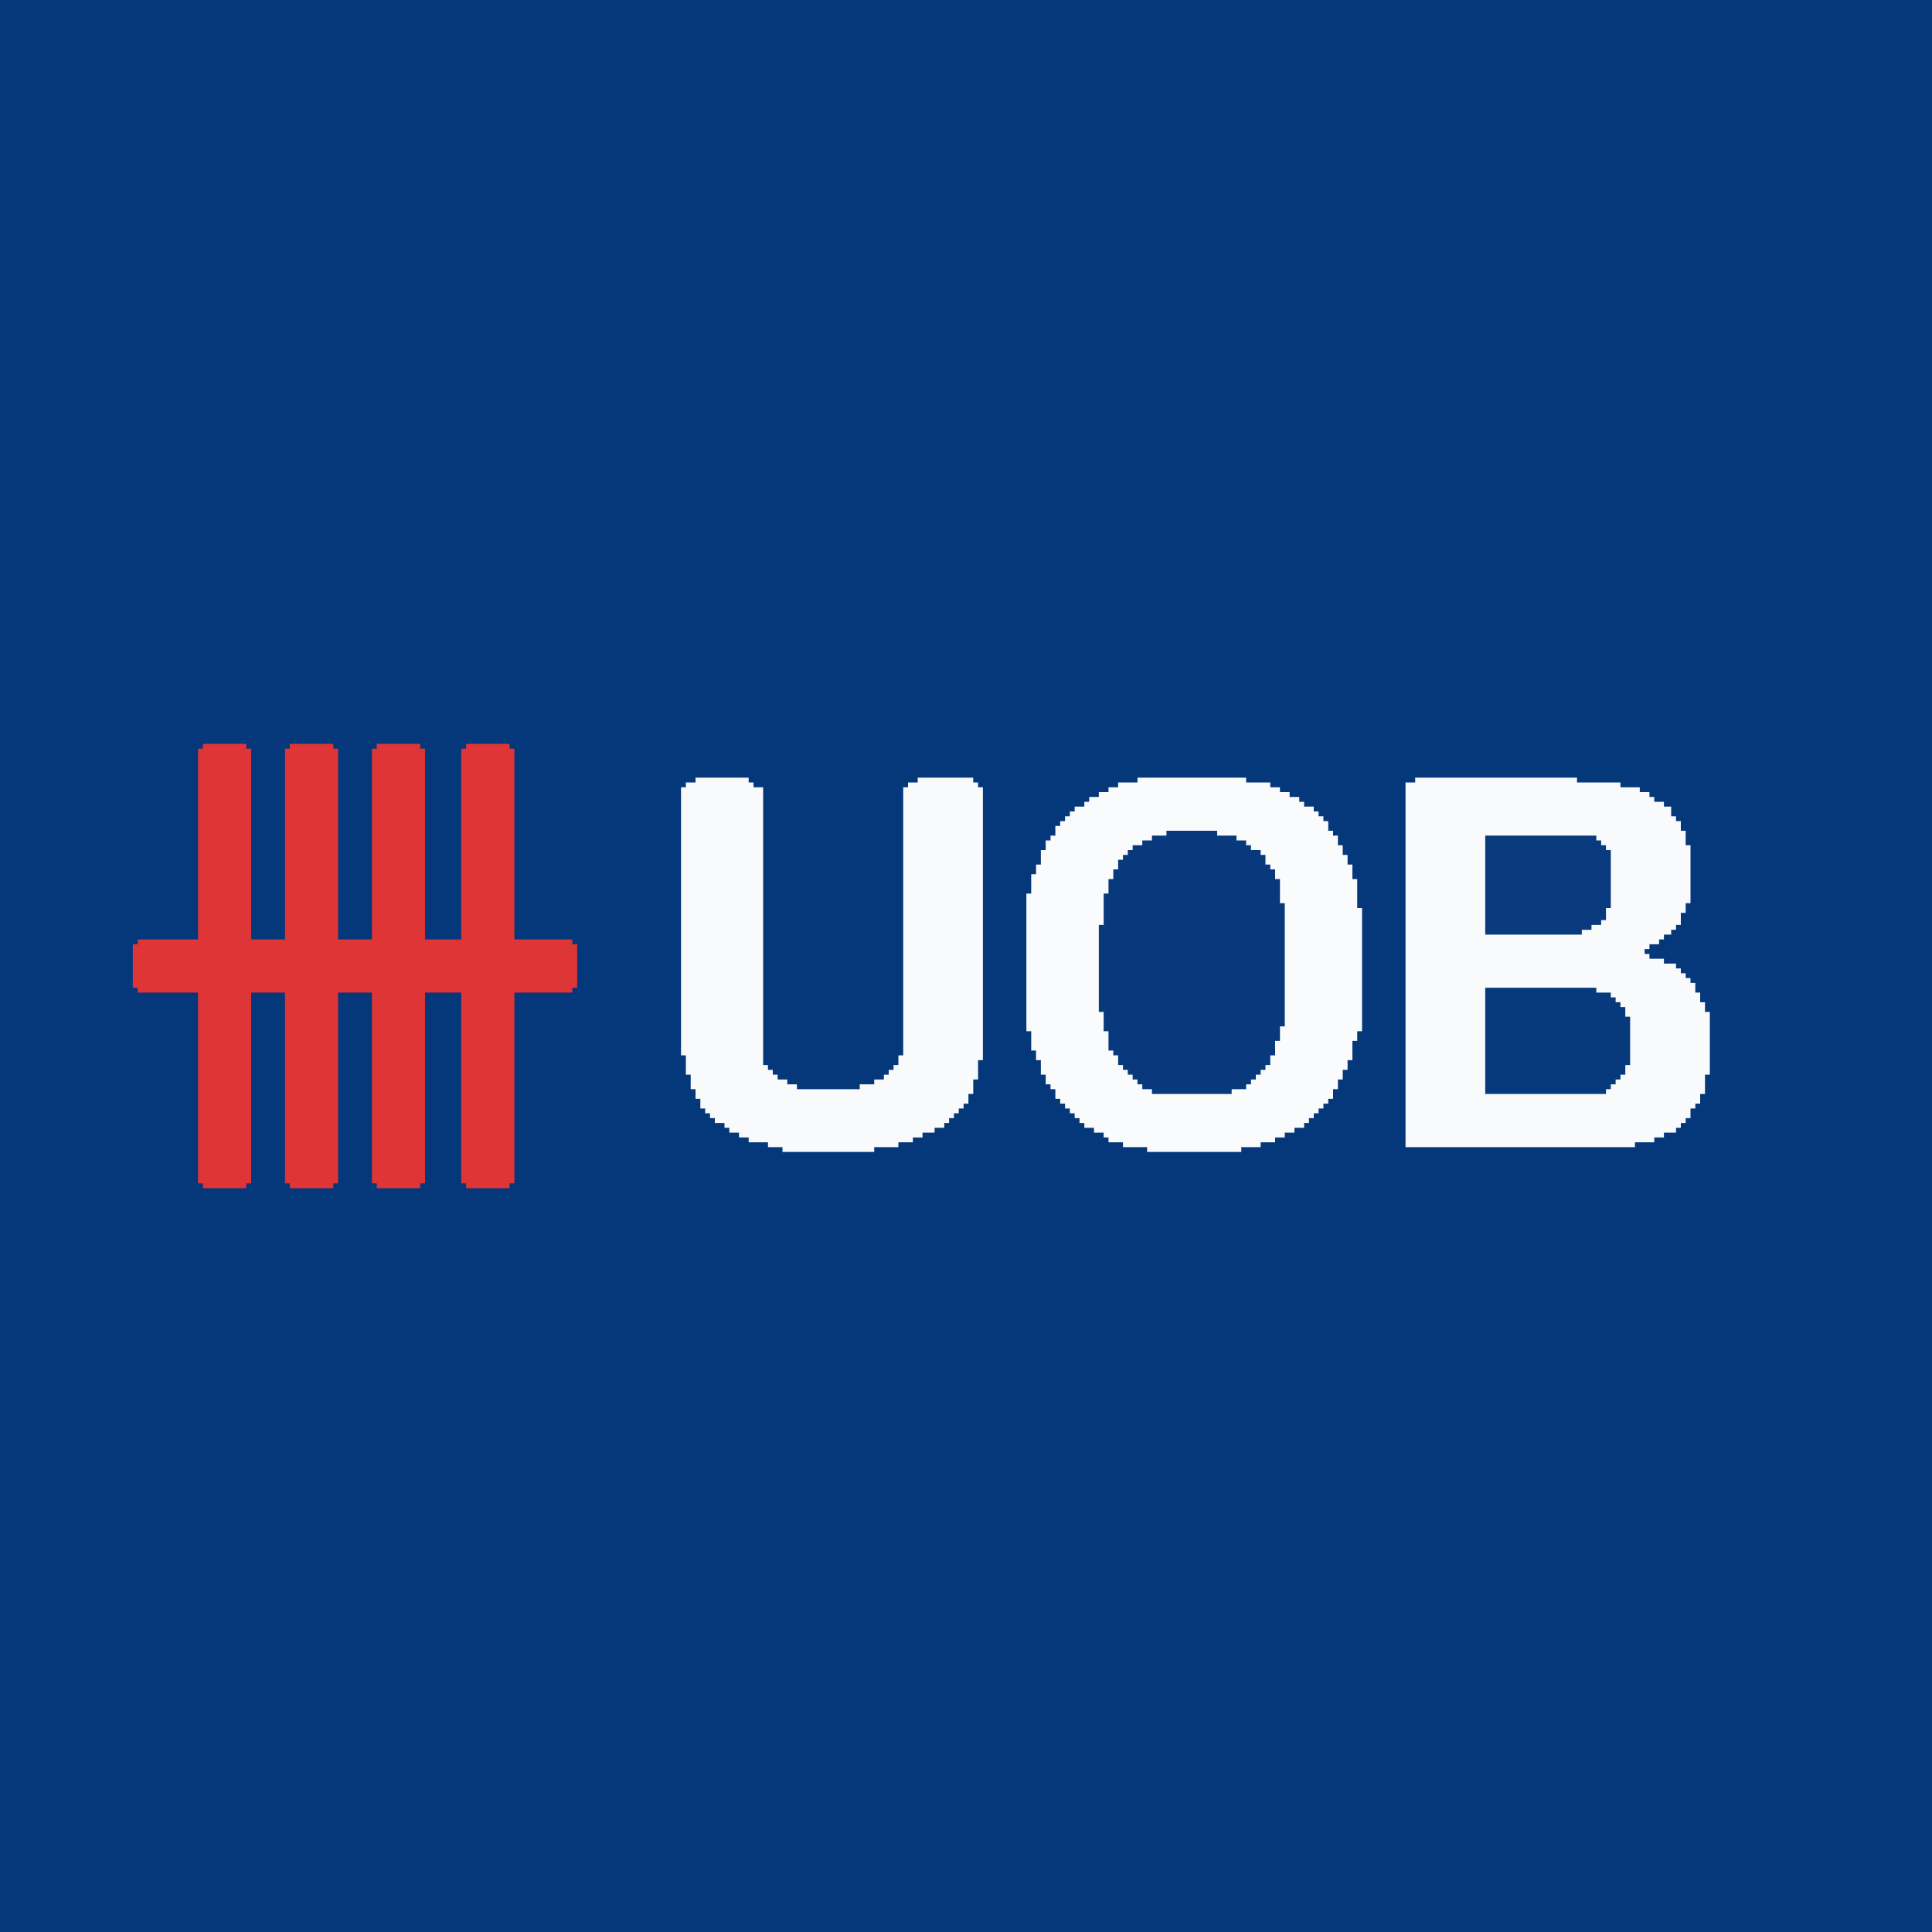
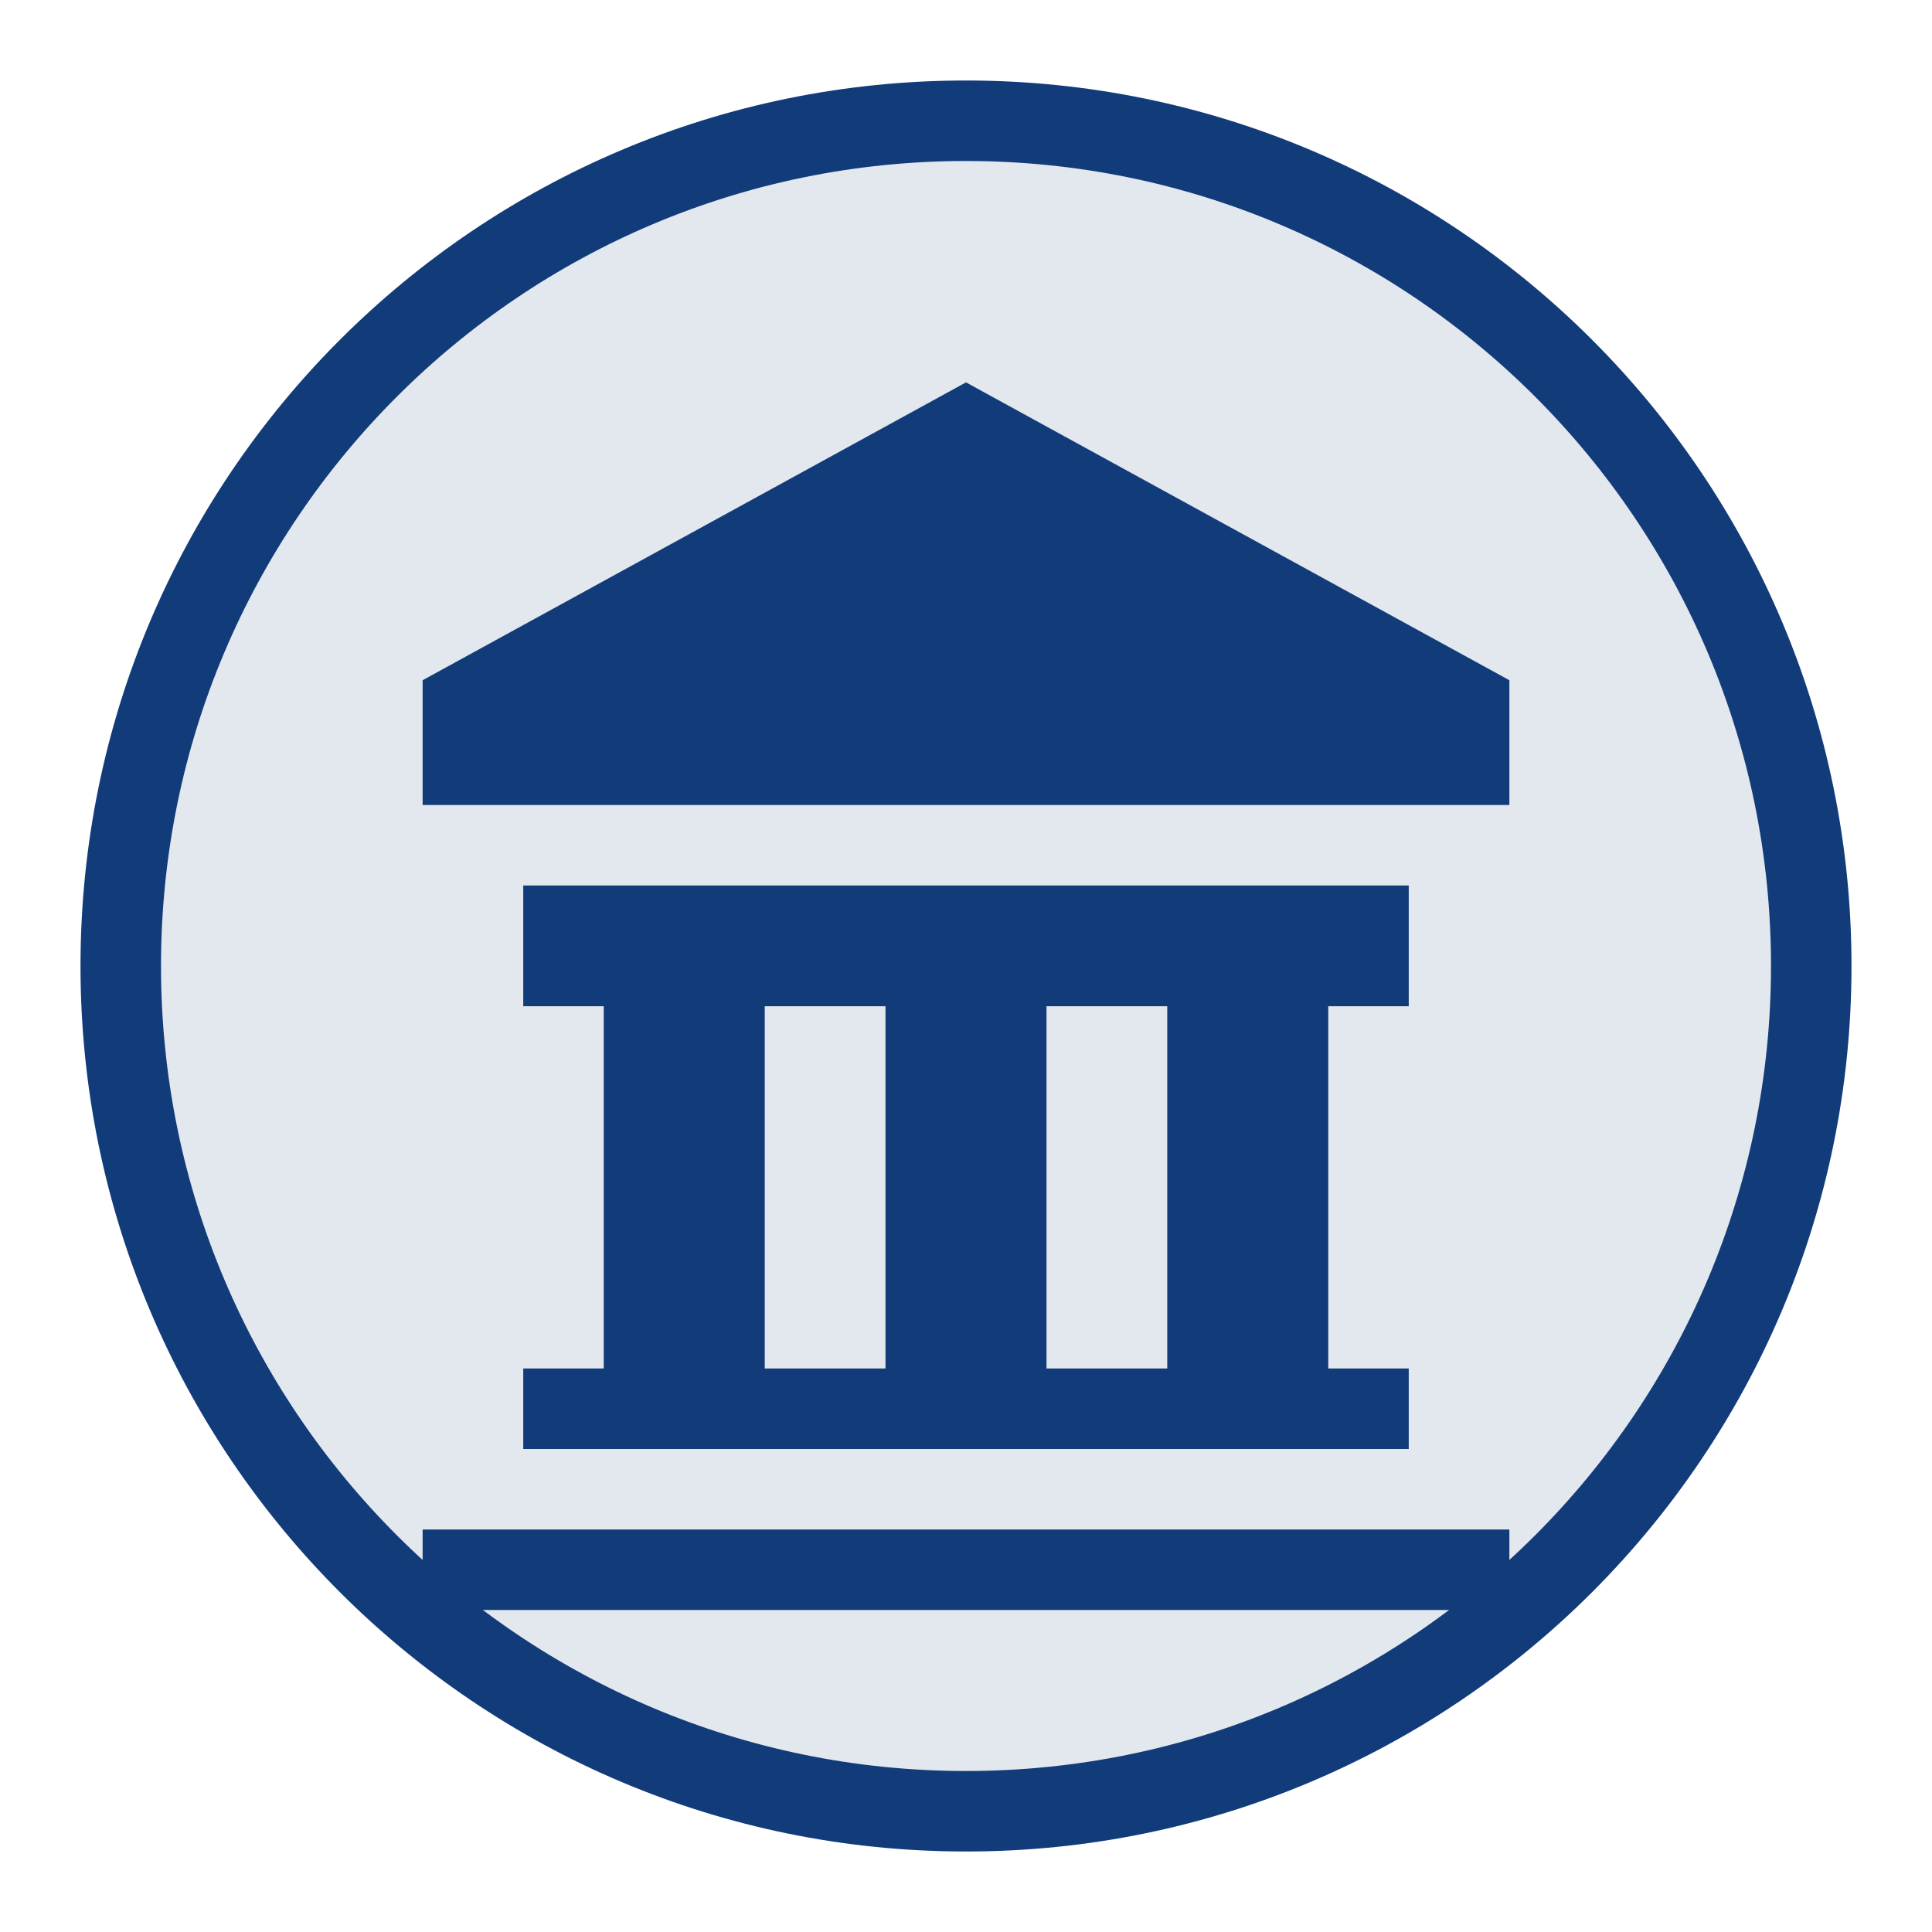
- <svg xmlns="http://www.w3.org/2000/svg" version="1.1" width="800" height="800">
-   <path d="M0 0 C264 0 528 0 800 0 C800 264 800 528 800 800 C536 800 272 800 0 800 C0 536 0 272 0 0 Z " fill="#05377B" transform="translate(0,0)" />
-   <path d="M0 0 C14.85 0 29.7 0 45 0 C45 0.66 45 1.32 45 2 C48.3 2 51.6 2 55 2 C55 2.66 55 3.32 55 4 C56.32 4 57.64 4 59 4 C59 4.66 59 5.32 59 6 C60.32 6 61.64 6 63 6 C63 6.66 63 7.32 63 8 C64.32 8 65.64 8 67 8 C67 8.66 67 9.32 67 10 C67.66 10 68.32 10 69 10 C69 10.66 69 11.32 69 12 C70.32 12 71.64 12 73 12 C73 12.66 73 13.32 73 14 C73.66 14 74.32 14 75 14 C75 14.66 75 15.32 75 16 C75.66 16 76.32 16 77 16 C77 16.66 77 17.32 77 18 C77.66 18 78.32 18 79 18 C79 19.32 79 20.64 79 22 C79.66 22 80.32 22 81 22 C81 22.66 81 23.32 81 24 C81.66 24 82.32 24 83 24 C83 25.32 83 26.64 83 28 C83.66 28 84.32 28 85 28 C85 29.32 85 30.64 85 32 C85.66 32 86.32 32 87 32 C87 33.32 87 34.64 87 36 C87.66 36 88.32 36 89 36 C89 37.98 89 39.96 89 42 C89.66 42 90.32 42 91 42 C91 45.96 91 49.92 91 54 C91.66 54 92.32 54 93 54 C93 70.83 93 87.66 93 105 C92.34 105 91.68 105 91 105 C91 106.32 91 107.64 91 109 C90.34 109 89.68 109 89 109 C89 111.64 89 114.28 89 117 C88.34 117 87.68 117 87 117 C87 118.32 87 119.64 87 121 C86.34 121 85.68 121 85 121 C85 122.32 85 123.64 85 125 C84.34 125 83.68 125 83 125 C83 126.32 83 127.64 83 129 C82.34 129 81.68 129 81 129 C81 130.32 81 131.64 81 133 C80.34 133 79.68 133 79 133 C79 133.66 79 134.32 79 135 C78.34 135 77.68 135 77 135 C77 135.66 77 136.32 77 137 C76.34 137 75.68 137 75 137 C75 137.66 75 138.32 75 139 C74.34 139 73.68 139 73 139 C73 139.66 73 140.32 73 141 C72.34 141 71.68 141 71 141 C71 141.66 71 142.32 71 143 C70.34 143 69.68 143 69 143 C69 143.66 69 144.32 69 145 C67.68 145 66.36 145 65 145 C65 145.66 65 146.32 65 147 C63.68 147 62.36 147 61 147 C61 147.66 61 148.32 61 149 C59.68 149 58.36 149 57 149 C57 149.66 57 150.32 57 151 C55.02 151 53.04 151 51 151 C51 151.66 51 152.32 51 153 C48.36 153 45.72 153 43 153 C43 153.66 43 154.32 43 155 C30.13 155 17.26 155 4 155 C4 154.34 4 153.68 4 153 C0.7 153 -2.6 153 -6 153 C-6 152.34 -6 151.68 -6 151 C-7.98 151 -9.96 151 -12 151 C-12 150.34 -12 149.68 -12 149 C-12.66 149 -13.32 149 -14 149 C-14 148.34 -14 147.68 -14 147 C-15.32 147 -16.64 147 -18 147 C-18 146.34 -18 145.68 -18 145 C-19.32 145 -20.64 145 -22 145 C-22 144.34 -22 143.68 -22 143 C-22.66 143 -23.32 143 -24 143 C-24 142.34 -24 141.68 -24 141 C-24.66 141 -25.32 141 -26 141 C-26 140.34 -26 139.68 -26 139 C-26.66 139 -27.32 139 -28 139 C-28 138.34 -28 137.68 -28 137 C-28.66 137 -29.32 137 -30 137 C-30 136.34 -30 135.68 -30 135 C-30.66 135 -31.32 135 -32 135 C-32 134.34 -32 133.68 -32 133 C-32.66 133 -33.32 133 -34 133 C-34 131.68 -34 130.36 -34 129 C-34.66 129 -35.32 129 -36 129 C-36 128.34 -36 127.68 -36 127 C-36.66 127 -37.32 127 -38 127 C-38 125.68 -38 124.36 -38 123 C-38.66 123 -39.32 123 -40 123 C-40 121.02 -40 119.04 -40 117 C-40.66 117 -41.32 117 -42 117 C-42 115.68 -42 114.36 -42 113 C-42.66 113 -43.32 113 -44 113 C-44 110.36 -44 107.72 -44 105 C-44.66 105 -45.32 105 -46 105 C-46 86.19 -46 67.38 -46 48 C-45.34 48 -44.68 48 -44 48 C-44 45.36 -44 42.72 -44 40 C-43.34 40 -42.68 40 -42 40 C-42 38.68 -42 37.36 -42 36 C-41.34 36 -40.68 36 -40 36 C-40 34.02 -40 32.04 -40 30 C-39.34 30 -38.68 30 -38 30 C-38 28.68 -38 27.36 -38 26 C-37.34 26 -36.68 26 -36 26 C-36 25.34 -36 24.68 -36 24 C-35.34 24 -34.68 24 -34 24 C-34 22.68 -34 21.36 -34 20 C-33.34 20 -32.68 20 -32 20 C-32 19.34 -32 18.68 -32 18 C-31.34 18 -30.68 18 -30 18 C-30 17.34 -30 16.68 -30 16 C-29.34 16 -28.68 16 -28 16 C-28 15.34 -28 14.68 -28 14 C-27.34 14 -26.68 14 -26 14 C-26 13.34 -26 12.68 -26 12 C-24.68 12 -23.36 12 -22 12 C-22 11.34 -22 10.68 -22 10 C-21.34 10 -20.68 10 -20 10 C-20 9.34 -20 8.68 -20 8 C-18.68 8 -17.36 8 -16 8 C-16 7.34 -16 6.68 -16 6 C-14.68 6 -13.36 6 -12 6 C-12 5.34 -12 4.68 -12 4 C-10.68 4 -9.36 4 -8 4 C-8 3.34 -8 2.68 -8 2 C-5.36 2 -2.72 2 0 2 C0 1.34 0 0.68 0 0 Z " fill="#F9FBFC" transform="translate(471,322)" />
-   <path d="M0 0 C5.94 0 11.88 0 18 0 C18 0.66 18 1.32 18 2 C18.66 2 19.32 2 20 2 C20 28.07 20 54.14 20 81 C24.62 81 29.24 81 34 81 C34 54.93 34 28.86 34 2 C34.66 2 35.32 2 36 2 C36 1.34 36 0.68 36 0 C41.94 0 47.88 0 54 0 C54 0.66 54 1.32 54 2 C54.66 2 55.32 2 56 2 C56 28.07 56 54.14 56 81 C60.62 81 65.24 81 70 81 C70 54.93 70 28.86 70 2 C70.66 2 71.32 2 72 2 C72 1.34 72 0.68 72 0 C77.94 0 83.88 0 90 0 C90 0.66 90 1.32 90 2 C90.66 2 91.32 2 92 2 C92 28.07 92 54.14 92 81 C96.95 81 101.9 81 107 81 C107 54.93 107 28.86 107 2 C107.66 2 108.32 2 109 2 C109 1.34 109 0.68 109 0 C114.94 0 120.88 0 127 0 C127 0.66 127 1.32 127 2 C127.66 2 128.32 2 129 2 C129 28.07 129 54.14 129 81 C136.92 81 144.84 81 153 81 C153 81.66 153 82.32 153 83 C153.66 83 154.32 83 155 83 C155 88.94 155 94.88 155 101 C154.34 101 153.68 101 153 101 C153 101.66 153 102.32 153 103 C145.08 103 137.16 103 129 103 C129 129.07 129 155.14 129 182 C128.34 182 127.68 182 127 182 C127 182.66 127 183.32 127 184 C121.06 184 115.12 184 109 184 C109 183.34 109 182.68 109 182 C108.34 182 107.68 182 107 182 C107 155.93 107 129.86 107 103 C102.05 103 97.1 103 92 103 C92 129.07 92 155.14 92 182 C91.34 182 90.68 182 90 182 C90 182.66 90 183.32 90 184 C84.06 184 78.12 184 72 184 C72 183.34 72 182.68 72 182 C71.34 182 70.68 182 70 182 C70 155.93 70 129.86 70 103 C65.38 103 60.76 103 56 103 C56 129.07 56 155.14 56 182 C55.34 182 54.68 182 54 182 C54 182.66 54 183.32 54 184 C48.06 184 42.12 184 36 184 C36 183.34 36 182.68 36 182 C35.34 182 34.68 182 34 182 C34 155.93 34 129.86 34 103 C29.38 103 24.76 103 20 103 C20 129.07 20 155.14 20 182 C19.34 182 18.68 182 18 182 C18 182.66 18 183.32 18 184 C12.06 184 6.12 184 0 184 C0 183.34 0 182.68 0 182 C-0.66 182 -1.32 182 -2 182 C-2 155.93 -2 129.86 -2 103 C-10.25 103 -18.5 103 -27 103 C-27 102.34 -27 101.68 -27 101 C-27.66 101 -28.32 101 -29 101 C-29 95.06 -29 89.12 -29 83 C-28.34 83 -27.68 83 -27 83 C-27 82.34 -27 81.68 -27 81 C-18.75 81 -10.5 81 -2 81 C-2 54.93 -2 28.86 -2 2 C-1.34 2 -0.68 2 0 2 C0 1.34 0 0.68 0 0 Z " fill="#DE3536" transform="translate(84,308)" />
-   <path d="M0 0 C22.11 0 44.22 0 67 0 C67 0.66 67 1.32 67 2 C72.94 2 78.88 2 85 2 C85 2.66 85 3.32 85 4 C87.64 4 90.28 4 93 4 C93 4.66 93 5.32 93 6 C94.32 6 95.64 6 97 6 C97 6.66 97 7.32 97 8 C97.66 8 98.32 8 99 8 C99 8.66 99 9.32 99 10 C100.32 10 101.64 10 103 10 C103 10.66 103 11.32 103 12 C103.99 12 104.98 12 106 12 C106 13.32 106 14.64 106 16 C106.66 16 107.32 16 108 16 C108 16.66 108 17.32 108 18 C108.66 18 109.32 18 110 18 C110 19.32 110 20.64 110 22 C110.66 22 111.32 22 112 22 C112 23.98 112 25.96 112 28 C112.66 28 113.32 28 114 28 C114 35.92 114 43.84 114 52 C113.34 52 112.68 52 112 52 C112 53.32 112 54.64 112 56 C111.34 56 110.68 56 110 56 C110 57.65 110 59.3 110 61 C109.34 61 108.68 61 108 61 C108 61.66 108 62.32 108 63 C107.34 63 106.68 63 106 63 C106 63.66 106 64.32 106 65 C105.01 65 104.02 65 103 65 C103 65.66 103 66.32 103 67 C102.34 67 101.68 67 101 67 C101 67.66 101 68.32 101 69 C99.68 69 98.36 69 97 69 C97 69.66 97 70.32 97 71 C96.34 71 95.68 71 95 71 C95 71.66 95 72.32 95 73 C95.66 73 96.32 73 97 73 C97 73.66 97 74.32 97 75 C98.98 75 100.96 75 103 75 C103 75.66 103 76.32 103 77 C104.65 77 106.3 77 108 77 C108 77.66 108 78.32 108 79 C108.66 79 109.32 79 110 79 C110 79.66 110 80.32 110 81 C110.66 81 111.32 81 112 81 C112 81.66 112 82.32 112 83 C112.66 83 113.32 83 114 83 C114 83.66 114 84.32 114 85 C114.66 85 115.32 85 116 85 C116 86.32 116 87.64 116 89 C116.66 89 117.32 89 118 89 C118 90.32 118 91.64 118 93 C118.66 93 119.32 93 120 93 C120 94.32 120 95.64 120 97 C120.66 97 121.32 97 122 97 C122 105.58 122 114.16 122 123 C121.34 123 120.68 123 120 123 C120 125.64 120 128.28 120 131 C119.34 131 118.68 131 118 131 C118 132.32 118 133.64 118 135 C117.34 135 116.68 135 116 135 C116 135.66 116 136.32 116 137 C115.34 137 114.68 137 114 137 C114 138.32 114 139.64 114 141 C113.34 141 112.68 141 112 141 C112 141.66 112 142.32 112 143 C111.34 143 110.68 143 110 143 C110 143.66 110 144.32 110 145 C109.34 145 108.68 145 108 145 C108 145.66 108 146.32 108 147 C106.35 147 104.7 147 103 147 C103 147.66 103 148.32 103 149 C101.68 149 100.36 149 99 149 C99 149.66 99 150.32 99 151 C96.36 151 93.72 151 91 151 C91 151.66 91 152.32 91 153 C59.65 153 28.3 153 -4 153 C-4 103.17 -4 53.34 -4 2 C-2.68 2 -1.36 2 0 2 C0 1.34 0 0.68 0 0 Z " fill="#F8FAFC" transform="translate(586,322)" />
-   <path d="M0 0 C7.26 0 14.52 0 22 0 C22 0.66 22 1.32 22 2 C22.66 2 23.32 2 24 2 C24 2.66 24 3.32 24 4 C25.32 4 26.64 4 28 4 C28 41.95 28 79.9 28 119 C28.66 119 29.32 119 30 119 C30 119.66 30 120.32 30 121 C30.66 121 31.32 121 32 121 C32 121.66 32 122.32 32 123 C32.66 123 33.32 123 34 123 C34 123.66 34 124.32 34 125 C35.32 125 36.64 125 38 125 C38 125.66 38 126.32 38 127 C39.32 127 40.64 127 42 127 C42 127.66 42 128.32 42 129 C50.58 129 59.16 129 68 129 C68 128.34 68 127.68 68 127 C69.98 127 71.96 127 74 127 C74 126.34 74 125.68 74 125 C75.32 125 76.64 125 78 125 C78 124.34 78 123.68 78 123 C78.66 123 79.32 123 80 123 C80 122.34 80 121.68 80 121 C80.66 121 81.32 121 82 121 C82 120.34 82 119.68 82 119 C82.66 119 83.32 119 84 119 C84 117.68 84 116.36 84 115 C84.66 115 85.32 115 86 115 C86 78.37 86 41.74 86 4 C86.66 4 87.32 4 88 4 C88 3.34 88 2.68 88 2 C89.32 2 90.64 2 92 2 C92 1.34 92 0.68 92 0 C99.59 0 107.18 0 115 0 C115 0.66 115 1.32 115 2 C115.66 2 116.32 2 117 2 C117 2.66 117 3.32 117 4 C117.66 4 118.32 4 119 4 C119 41.29 119 78.58 119 117 C118.34 117 117.68 117 117 117 C117 119.64 117 122.28 117 125 C116.34 125 115.68 125 115 125 C115 126.98 115 128.96 115 131 C114.34 131 113.68 131 113 131 C113 132.32 113 133.64 113 135 C112.34 135 111.68 135 111 135 C111 135.66 111 136.32 111 137 C110.34 137 109.68 137 109 137 C109 137.66 109 138.32 109 139 C108.34 139 107.68 139 107 139 C107 139.66 107 140.32 107 141 C106.34 141 105.68 141 105 141 C105 141.66 105 142.32 105 143 C104.34 143 103.68 143 103 143 C103 143.66 103 144.32 103 145 C101.68 145 100.36 145 99 145 C99 145.66 99 146.32 99 147 C97.35 147 95.7 147 94 147 C94 147.66 94 148.32 94 149 C92.68 149 91.36 149 90 149 C90 149.66 90 150.32 90 151 C88.02 151 86.04 151 84 151 C84 151.66 84 152.32 84 153 C80.7 153 77.4 153 74 153 C74 153.66 74 154.32 74 155 C61.46 155 48.92 155 36 155 C36 154.34 36 153.68 36 153 C34.02 153 32.04 153 30 153 C30 152.34 30 151.68 30 151 C27.36 151 24.72 151 22 151 C22 150.34 22 149.68 22 149 C20.68 149 19.36 149 18 149 C18 148.34 18 147.68 18 147 C16.68 147 15.36 147 14 147 C14 146.34 14 145.68 14 145 C13.34 145 12.68 145 12 145 C12 144.34 12 143.68 12 143 C10.68 143 9.36 143 8 143 C8 142.34 8 141.68 8 141 C7.34 141 6.68 141 6 141 C6 140.34 6 139.68 6 139 C5.34 139 4.68 139 4 139 C4 138.34 4 137.68 4 137 C3.34 137 2.68 137 2 137 C2 135.68 2 134.36 2 133 C1.34 133 0.68 133 0 133 C0 131.68 0 130.36 0 129 C-0.66 129 -1.32 129 -2 129 C-2 127.02 -2 125.04 -2 123 C-2.66 123 -3.32 123 -4 123 C-4 120.36 -4 117.72 -4 115 C-4.66 115 -5.32 115 -6 115 C-6 78.37 -6 41.74 -6 4 C-5.34 4 -4.68 4 -4 4 C-4 3.34 -4 2.68 -4 2 C-2.68 2 -1.36 2 0 2 C0 1.34 0 0.68 0 0 Z " fill="#F8FAFB" transform="translate(288,322)" />
-   <path d="M0 0 C6.93 0 13.86 0 21 0 C21 0.66 21 1.32 21 2 C23.64 2 26.28 2 29 2 C29 2.66 29 3.32 29 4 C30.32 4 31.64 4 33 4 C33 4.66 33 5.32 33 6 C33.66 6 34.32 6 35 6 C35 6.66 35 7.32 35 8 C36.32 8 37.64 8 39 8 C39 8.66 39 9.32 39 10 C39.66 10 40.32 10 41 10 C41 11.32 41 12.64 41 14 C41.66 14 42.32 14 43 14 C43 14.66 43 15.32 43 16 C43.66 16 44.32 16 45 16 C45 17.32 45 18.64 45 20 C45.66 20 46.32 20 47 20 C47 23.3 47 26.6 47 30 C47.66 30 48.32 30 49 30 C49 46.83 49 63.66 49 81 C48.34 81 47.68 81 47 81 C47 82.98 47 84.96 47 87 C46.34 87 45.68 87 45 87 C45 88.98 45 90.96 45 93 C44.34 93 43.68 93 43 93 C43 94.32 43 95.64 43 97 C42.34 97 41.68 97 41 97 C41 97.66 41 98.32 41 99 C40.34 99 39.68 99 39 99 C39 99.66 39 100.32 39 101 C38.34 101 37.68 101 37 101 C37 101.66 37 102.32 37 103 C36.34 103 35.68 103 35 103 C35 103.66 35 104.32 35 105 C34.34 105 33.68 105 33 105 C33 105.66 33 106.32 33 107 C31.02 107 29.04 107 27 107 C27 107.66 27 108.32 27 109 C16.11 109 5.22 109 -6 109 C-6 108.34 -6 107.68 -6 107 C-7.32 107 -8.64 107 -10 107 C-10 106.34 -10 105.68 -10 105 C-10.66 105 -11.32 105 -12 105 C-12 104.34 -12 103.68 -12 103 C-12.66 103 -13.32 103 -14 103 C-14 102.34 -14 101.68 -14 101 C-14.66 101 -15.32 101 -16 101 C-16 100.34 -16 99.68 -16 99 C-16.66 99 -17.32 99 -18 99 C-18 98.34 -18 97.68 -18 97 C-18.66 97 -19.32 97 -20 97 C-20 95.68 -20 94.36 -20 93 C-20.66 93 -21.32 93 -22 93 C-22 92.34 -22 91.68 -22 91 C-22.66 91 -23.32 91 -24 91 C-24 88.36 -24 85.72 -24 83 C-24.66 83 -25.32 83 -26 83 C-26 80.36 -26 77.72 -26 75 C-26.66 75 -27.32 75 -28 75 C-28 63.12 -28 51.24 -28 39 C-27.34 39 -26.68 39 -26 39 C-26 34.71 -26 30.42 -26 26 C-25.34 26 -24.68 26 -24 26 C-24 24.02 -24 22.04 -24 20 C-23.34 20 -22.68 20 -22 20 C-22 18.68 -22 17.36 -22 16 C-21.34 16 -20.68 16 -20 16 C-20 14.68 -20 13.36 -20 12 C-19.34 12 -18.68 12 -18 12 C-18 11.34 -18 10.68 -18 10 C-17.34 10 -16.68 10 -16 10 C-16 9.34 -16 8.68 -16 8 C-15.34 8 -14.68 8 -14 8 C-14 7.34 -14 6.68 -14 6 C-12.68 6 -11.36 6 -10 6 C-10 5.34 -10 4.68 -10 4 C-8.68 4 -7.36 4 -6 4 C-6 3.34 -6 2.68 -6 2 C-4.02 2 -2.04 2 0 2 C0 1.34 0 0.68 0 0 Z " fill="#08397D" transform="translate(483,344)" />
-   <path d="M0 0 C15.18 0 30.36 0 46 0 C46 0.66 46 1.32 46 2 C47.98 2 49.96 2 52 2 C52 2.66 52 3.32 52 4 C52.66 4 53.32 4 54 4 C54 4.66 54 5.32 54 6 C54.66 6 55.32 6 56 6 C56 6.66 56 7.32 56 8 C56.66 8 57.32 8 58 8 C58 9.32 58 10.64 58 12 C58.66 12 59.32 12 60 12 C60 18.6 60 25.2 60 32 C59.34 32 58.68 32 58 32 C58 33.32 58 34.64 58 36 C57.34 36 56.68 36 56 36 C56 36.66 56 37.32 56 38 C55.34 38 54.68 38 54 38 C54 38.66 54 39.32 54 40 C53.34 40 52.68 40 52 40 C52 40.66 52 41.32 52 42 C51.34 42 50.68 42 50 42 C50 42.66 50 43.32 50 44 C33.5 44 17 44 0 44 C0 29.48 0 14.96 0 0 Z " fill="#07397D" transform="translate(615,409)" />
-   <path d="M0 0 C15.18 0 30.36 0 46 0 C46 0.66 46 1.32 46 2 C46.66 2 47.32 2 48 2 C48 2.66 48 3.32 48 4 C48.66 4 49.32 4 50 4 C50 4.66 50 5.32 50 6 C50.66 6 51.32 6 52 6 C52 13.92 52 21.84 52 30 C51.34 30 50.68 30 50 30 C50 31.65 50 33.3 50 35 C49.34 35 48.68 35 48 35 C48 35.66 48 36.32 48 37 C46.68 37 45.36 37 44 37 C44 37.66 44 38.32 44 39 C42.68 39 41.36 39 40 39 C40 39.66 40 40.32 40 41 C26.8 41 13.6 41 0 41 C0 27.47 0 13.94 0 0 Z " fill="#083A7D" transform="translate(615,346)" />
+ <svg xmlns="http://www.w3.org/2000/svg" viewBox="0 0 48 48">
+   <circle cx="24" cy="24" r="21" fill="#123B7A" fill-opacity=".12" stroke="#123B7A" stroke-width="2" />
+   <path fill="#123B7A" d="m24 9.5-13.5 7.4V20h27v-3.1L24 9.5ZM13 22v3h2v9h-2v2h22v-2h-2v-9h2v-3H13Zm6 3h3v9h-3v-9Zm7 0h3v9h-3v-9ZM10.5 38v2h27v-2h-27Z" />
</svg>
